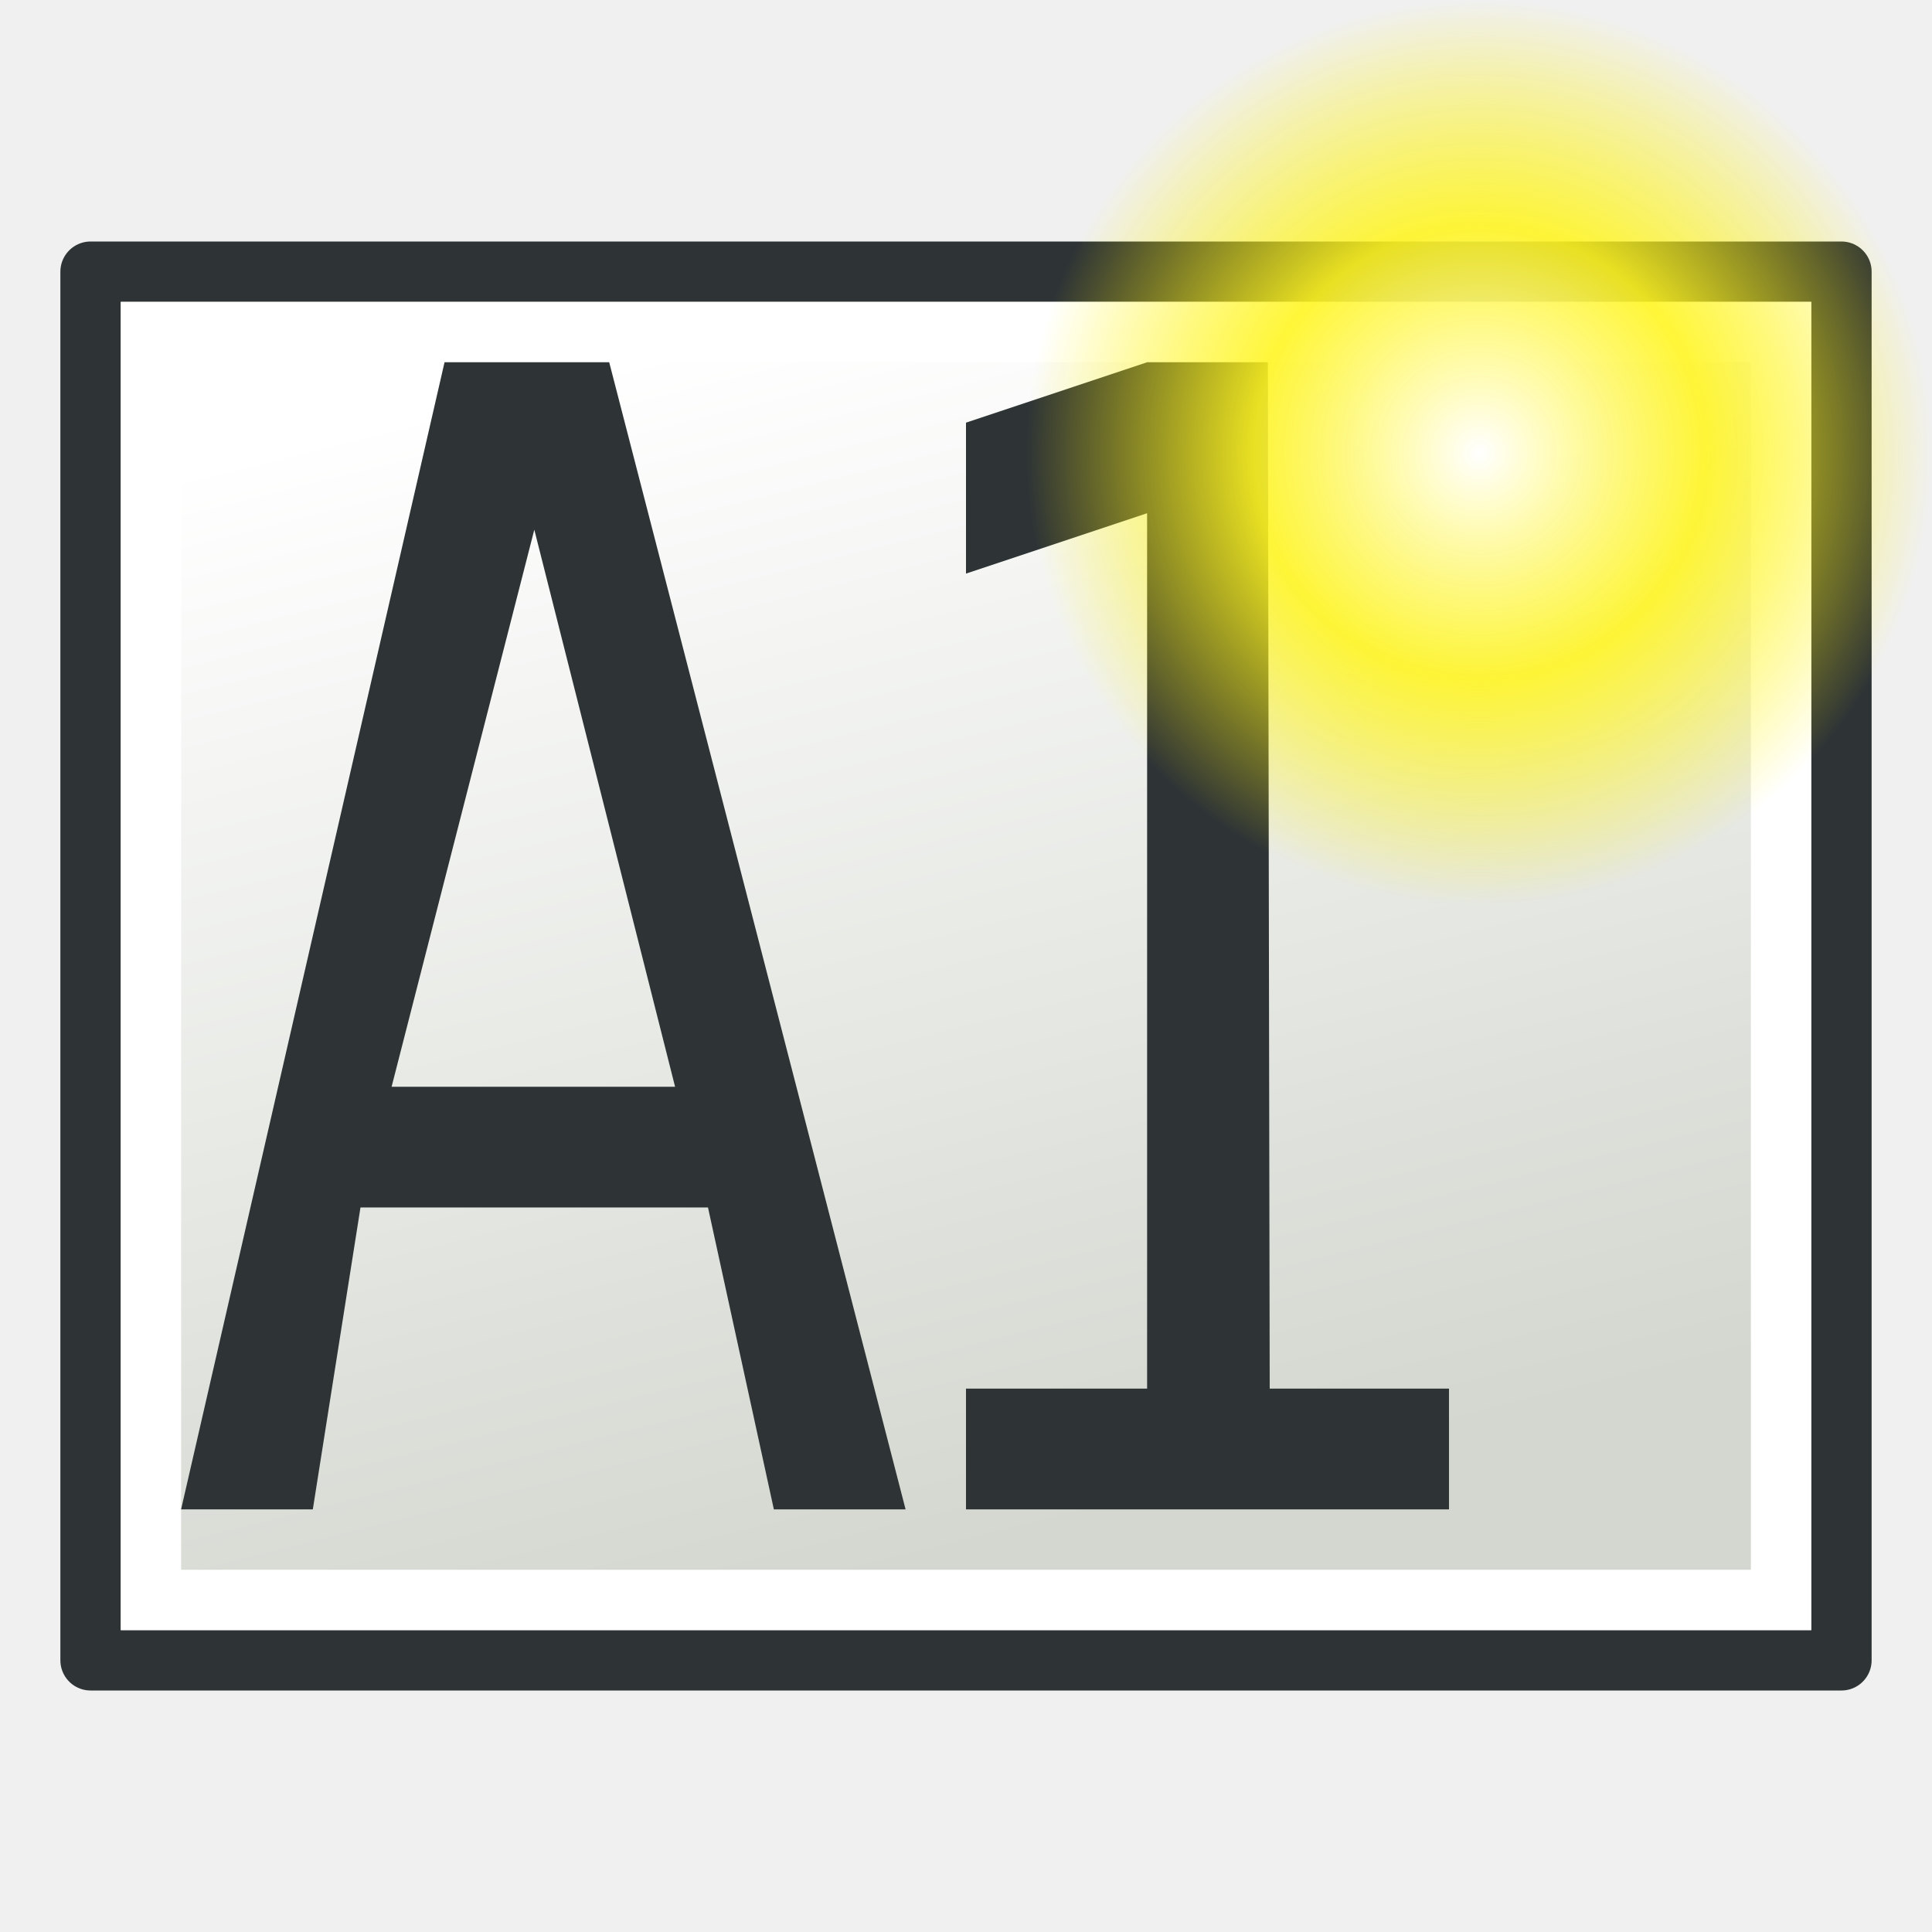
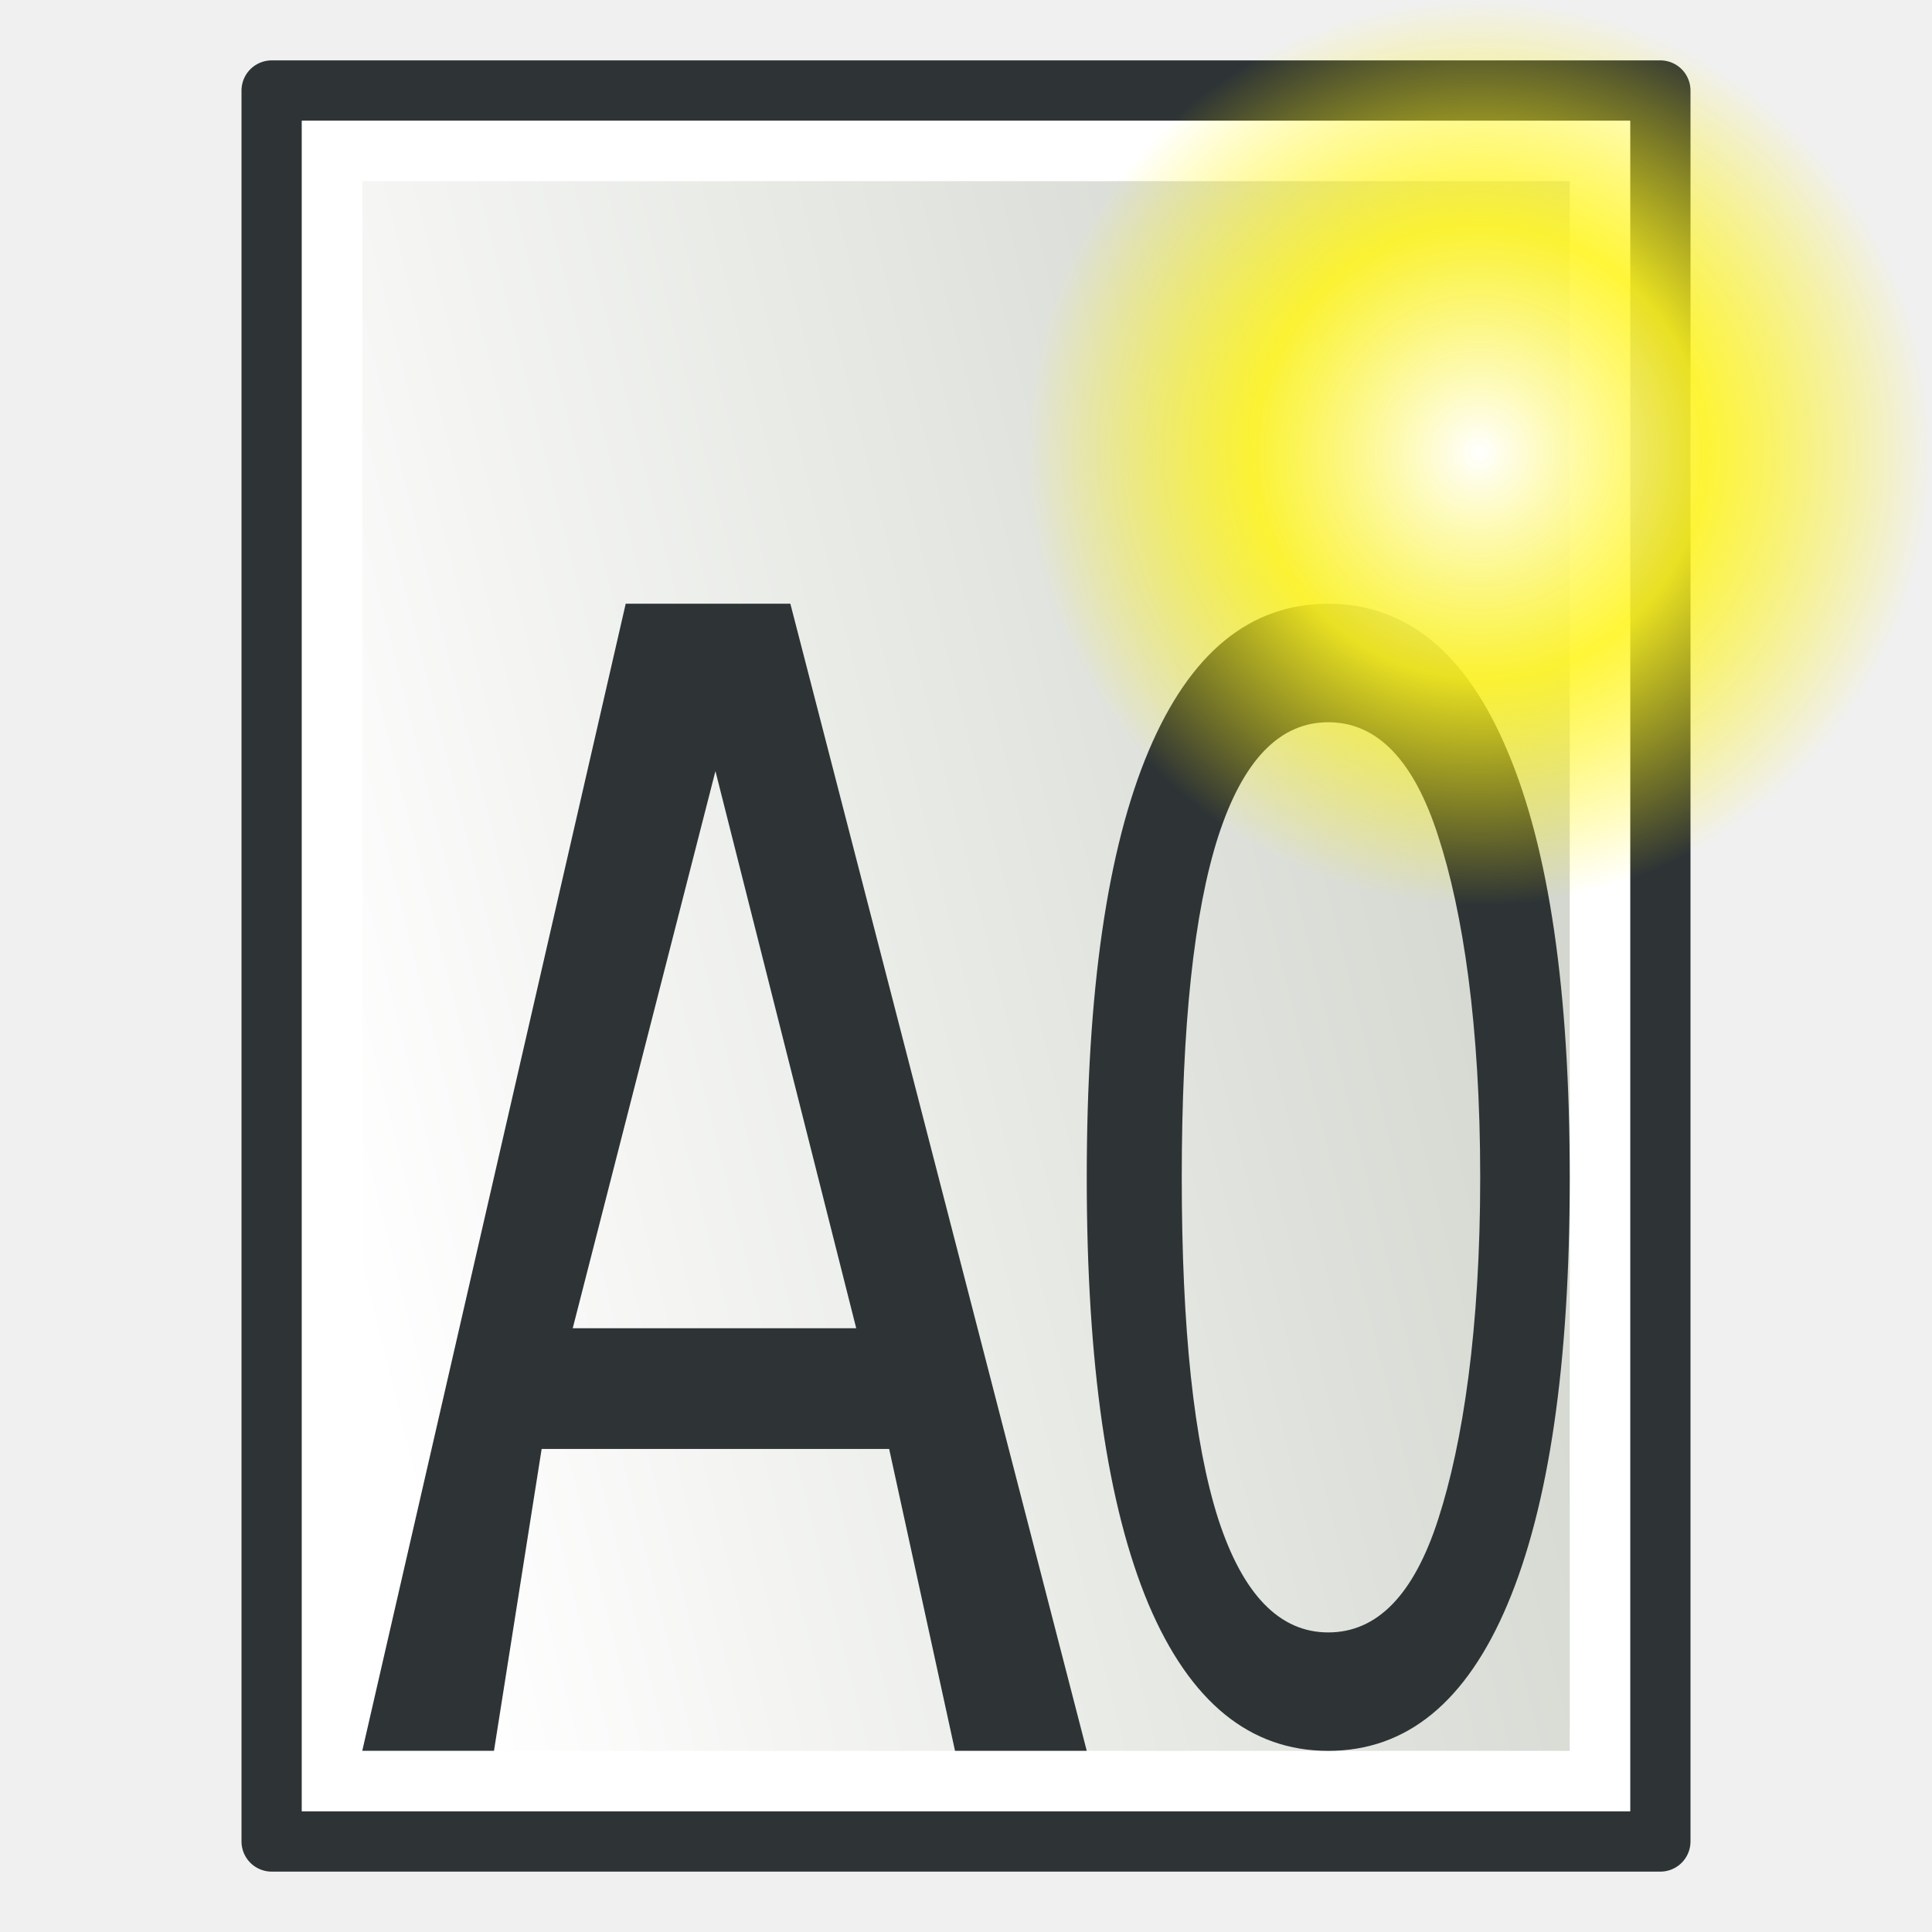
<svg xmlns="http://www.w3.org/2000/svg" xmlns:xlink="http://www.w3.org/1999/xlink" width="64" height="64" id="svg249" version="1.1">
  <defs id="defs3">
    <linearGradient id="linearGradient5048">
      <stop style="stop-color:black;stop-opacity:0;" offset="0" id="stop5050" />
      <stop id="stop5056" offset="0.5" style="stop-color:black;stop-opacity:1;" />
      <stop style="stop-color:black;stop-opacity:0;" offset="1" id="stop5052" />
    </linearGradient>
    <linearGradient id="linearGradient4542">
      <stop style="stop-color:#000000;stop-opacity:1;" offset="0" id="stop4544" />
      <stop style="stop-color:#000000;stop-opacity:0;" offset="1" id="stop4546" />
    </linearGradient>
    <radialGradient xlink:href="#linearGradient4542" id="radialGradient4548" cx="24.307" cy="42.078" fx="24.307" fy="42.078" r="15.822" gradientTransform="matrix(1,0,0,0.284916,0,30.08928)" gradientUnits="userSpaceOnUse" />
    <linearGradient id="linearGradient15662">
      <stop style="stop-color:#ffffff;stop-opacity:1;" offset="0" id="stop15664" />
      <stop style="stop-color:#f8f8f8;stop-opacity:1;" offset="1" id="stop15666" />
    </linearGradient>
    <radialGradient gradientUnits="userSpaceOnUse" fy="64.568" fx="20.892" r="5.257" cy="64.568" cx="20.892" id="aigrd3">
      <stop id="stop15573" style="stop-color:#F0F0F0" offset="0" />
      <stop id="stop15575" style="stop-color:#9a9a9a;stop-opacity:1;" offset="1" />
    </radialGradient>
    <radialGradient gradientUnits="userSpaceOnUse" fy="114.568" fx="20.892" r="5.256" cy="114.568" cx="20.892" id="aigrd2">
      <stop id="stop15566" style="stop-color:#F0F0F0" offset="0" />
      <stop id="stop15568" style="stop-color:#9a9a9a;stop-opacity:1;" offset="1" />
    </radialGradient>
    <linearGradient id="linearGradient269">
      <stop style="stop-color:#a3a3a3;stop-opacity:1;" offset="0" id="stop270" />
      <stop style="stop-color:#4c4c4c;stop-opacity:1;" offset="1" id="stop271" />
    </linearGradient>
    <linearGradient id="linearGradient259">
      <stop style="stop-color:#fafafa;stop-opacity:1;" offset="0" id="stop260" />
      <stop style="stop-color:#bbbbbb;stop-opacity:1;" offset="1" id="stop261" />
    </linearGradient>
    <linearGradient id="linearGradient12512">
      <stop style="stop-color:#ffffff;stop-opacity:1;" offset="0" id="stop12513" />
      <stop style="stop-color:#fff520;stop-opacity:0.891;" offset="0.5" id="stop12517" />
      <stop style="stop-color:#fff300;stop-opacity:0;" offset="1" id="stop12514" />
    </linearGradient>
-     <linearGradient xlink:href="#linearGradient3775-1" id="linearGradient3781-9" x1="52" y1="34" x2="12" y2="44" gradientUnits="userSpaceOnUse" gradientTransform="translate(-16,-64)" />
+     <linearGradient xlink:href="#linearGradient3775-1" id="linearGradient3781-9" x1="52" y1="34" x2="12" y2="44" gradientUnits="userSpaceOnUse" gradientTransform="translate(-1.8530273e-7,-16)" />
    <linearGradient id="linearGradient3775-1">
      <stop style="stop-color:#d3d7cf;stop-opacity:1;" offset="0" id="stop3777-2" />
      <stop style="stop-color:#ffffff;stop-opacity:1" offset="1" id="stop3779-7" />
    </linearGradient>
    <radialGradient cx="55" cy="125" r="14.375" fx="55" fy="125" id="radialGradient278-3" xlink:href="#linearGradient12512-6" gradientUnits="userSpaceOnUse" gradientTransform="matrix(1.043478,0,0,1.043478,-8.391304,-131.4309)" />
    <linearGradient id="linearGradient12512-6">
      <stop id="stop12513-7" style="stop-color:#ffffff;stop-opacity:1" offset="0" />
      <stop id="stop12517-5" style="stop-color:#fff520;stop-opacity:0.891" offset="0.5" />
      <stop id="stop12514-3" style="stop-color:#fff300;stop-opacity:0" offset="1" />
    </linearGradient>
  </defs>
  <g id="layer6" transform="translate(0,16)">
-     <rect style="fill:#d3d7cf;fill-opacity:1;stroke:#2e3436;stroke-width:2;stroke-linecap:round;stroke-linejoin:round;stroke-miterlimit:4;stroke-opacity:1;stroke-dasharray:none;stroke-dashoffset:0;display:inline" id="rect2987" width="46" height="58" x="-7" y="-61" transform="matrix(0,1,-1,0,0,0)" />
-     <rect style="fill:url(#linearGradient3781-9);fill-opacity:1;stroke:#ffffff;stroke-width:2;stroke-linecap:round;stroke-linejoin:miter;stroke-miterlimit:4;stroke-opacity:1;stroke-dasharray:none;stroke-dashoffset:0;display:inline" id="rect2987-1" width="42" height="54" x="-5" y="-59" transform="matrix(0,1,-1,0,0,0)" />
-     <g transform="matrix(0.8721621,0,0,1.25081,-0.5454545,0)" style="font-size:40.167px;font-style:normal;font-variant:normal;font-weight:normal;font-stretch:normal;line-height:125%;letter-spacing:0px;word-spacing:0px;fill:#2e3436;fill-opacity:1;stroke:none;font-family:Sans;-inkscape-font-specification:Clean" id="text3093">
-       <path d="m 20.92,1.235 -5.421,14.755 10.767,0 -5.347,-14.755 m -3.409,-4.433 6.254,0 11.257,30.38 -5.003,0 -2.502,-7.995 -13.199,0 -1.81,7.995 -5.003,0 10.006,-30.38" id="path3191" style="fill:#2e3436" />
-     </g>
-     <g transform="scale(0.8443203,1.184385)" style="font-size:43.656px;font-style:normal;font-variant:normal;font-weight:normal;font-stretch:normal;line-height:125%;letter-spacing:0px;word-spacing:0px;fill:#2e3436;fill-opacity:1;stroke:none;font-family:Sans;-inkscape-font-specification:Clean" id="text3195">
-       <path d="m 37.9,25.33 7.106,0 0,-24.485 -7.106,1.689 0,-4.222 7.106,-1.689 4.738,0 0.072,28.707 7.034,0 -2e-6,3.377 -18.95,10e-7 0,-3.377" id="path3200" style="fill:#2e3436" />
+     <rect style="fill:#d3d7cf;fill-opacity:1;stroke:#2e3436;stroke-width:2;stroke-linecap:round;stroke-linejoin:round;stroke-miterlimit:4;stroke-opacity:1;stroke-dasharray:none;stroke-dashoffset:0;display:inline" id="rect2987" width="46" height="58" x="9" y="-13" />
+     <rect style="fill:url(#linearGradient3781-9);fill-opacity:1;stroke:#ffffff;stroke-width:2;stroke-linecap:round;stroke-linejoin:miter;stroke-miterlimit:4;stroke-opacity:1;stroke-dasharray:none;stroke-dashoffset:0;display:inline" id="rect2987-1" width="42" height="54" x="11" y="-11" />
+     <g transform="scale(0.7994819,1.25081)" style="font-size:40.167px;font-style:normal;font-variant:normal;font-weight:normal;font-stretch:normal;line-height:125%;letter-spacing:0px;word-spacing:0px;fill:#000000;fill-opacity:1;stroke:none;font-family:Sans;-inkscape-font-specification:Clean" id="text3093">
+       <path d="m 29.644,7.63 -5.913,14.755 11.746,0 -5.833,-14.755 m -3.719,-4.433 6.823,0 12.281,30.38 -5.458,0 -2.729,-7.995 -14.399,0 -1.975,7.995 -5.458,0 10.916,-30.38" id="path3191" style="fill:#2e3436" />
+       <path d="m 55.036,6.336 c -2.017,2.66e-5 -3.536,1.007 -4.557,3.02 -1.008,2.001 -1.513,5.014 -1.513,9.042 -6e-6,4.014 0.504,7.028 1.513,9.042 1.021,2.001 2.54,3.001 4.557,3.001 2.03,3e-6 3.549,-1 4.557,-3.001 1.021,-2.014 1.739,-5.037 1.739,-9.051 C 61.332,14.361 60.614,11.357 59.593,9.356 58.584,7.343 57.065,6.336 55.036,6.336 m 0,-3.138 c 3.245,2.98e-5 5.721,1.301 7.427,3.903 1.719,2.589 2.579,6.355 2.579,11.297 -2.3e-5,4.929 -0.86,8.695 -2.579,11.297 -1.707,2.589 -4.182,3.883 -7.427,3.883 -3.245,-1e-6 -5.727,-1.294 -7.447,-3.883 -1.707,-2.602 -2.56,-6.368 -2.56,-11.297 -3e-6,-4.942 0.853,-8.708 2.56,-11.297 1.719,-2.602 4.202,-3.903 7.447,-3.903" id="path3193" style="fill:#2e3436" />
    </g>
    <path d="m 64,-0.996 a 15,15 0 0 1 -30,0 15,15 0 1 1 30,0 z" id="path12511" style="color:#000000;fill:url(#radialGradient278-3);fill-opacity:1;fill-rule:nonzero;stroke:none;stroke-width:1.25;marker:none;visibility:visible;display:block" />
  </g>
  <g id="layer1" style="display:inline" transform="translate(0,16)" />
  <g id="layer4" style="display:inline" transform="translate(0,16)" />
</svg>
